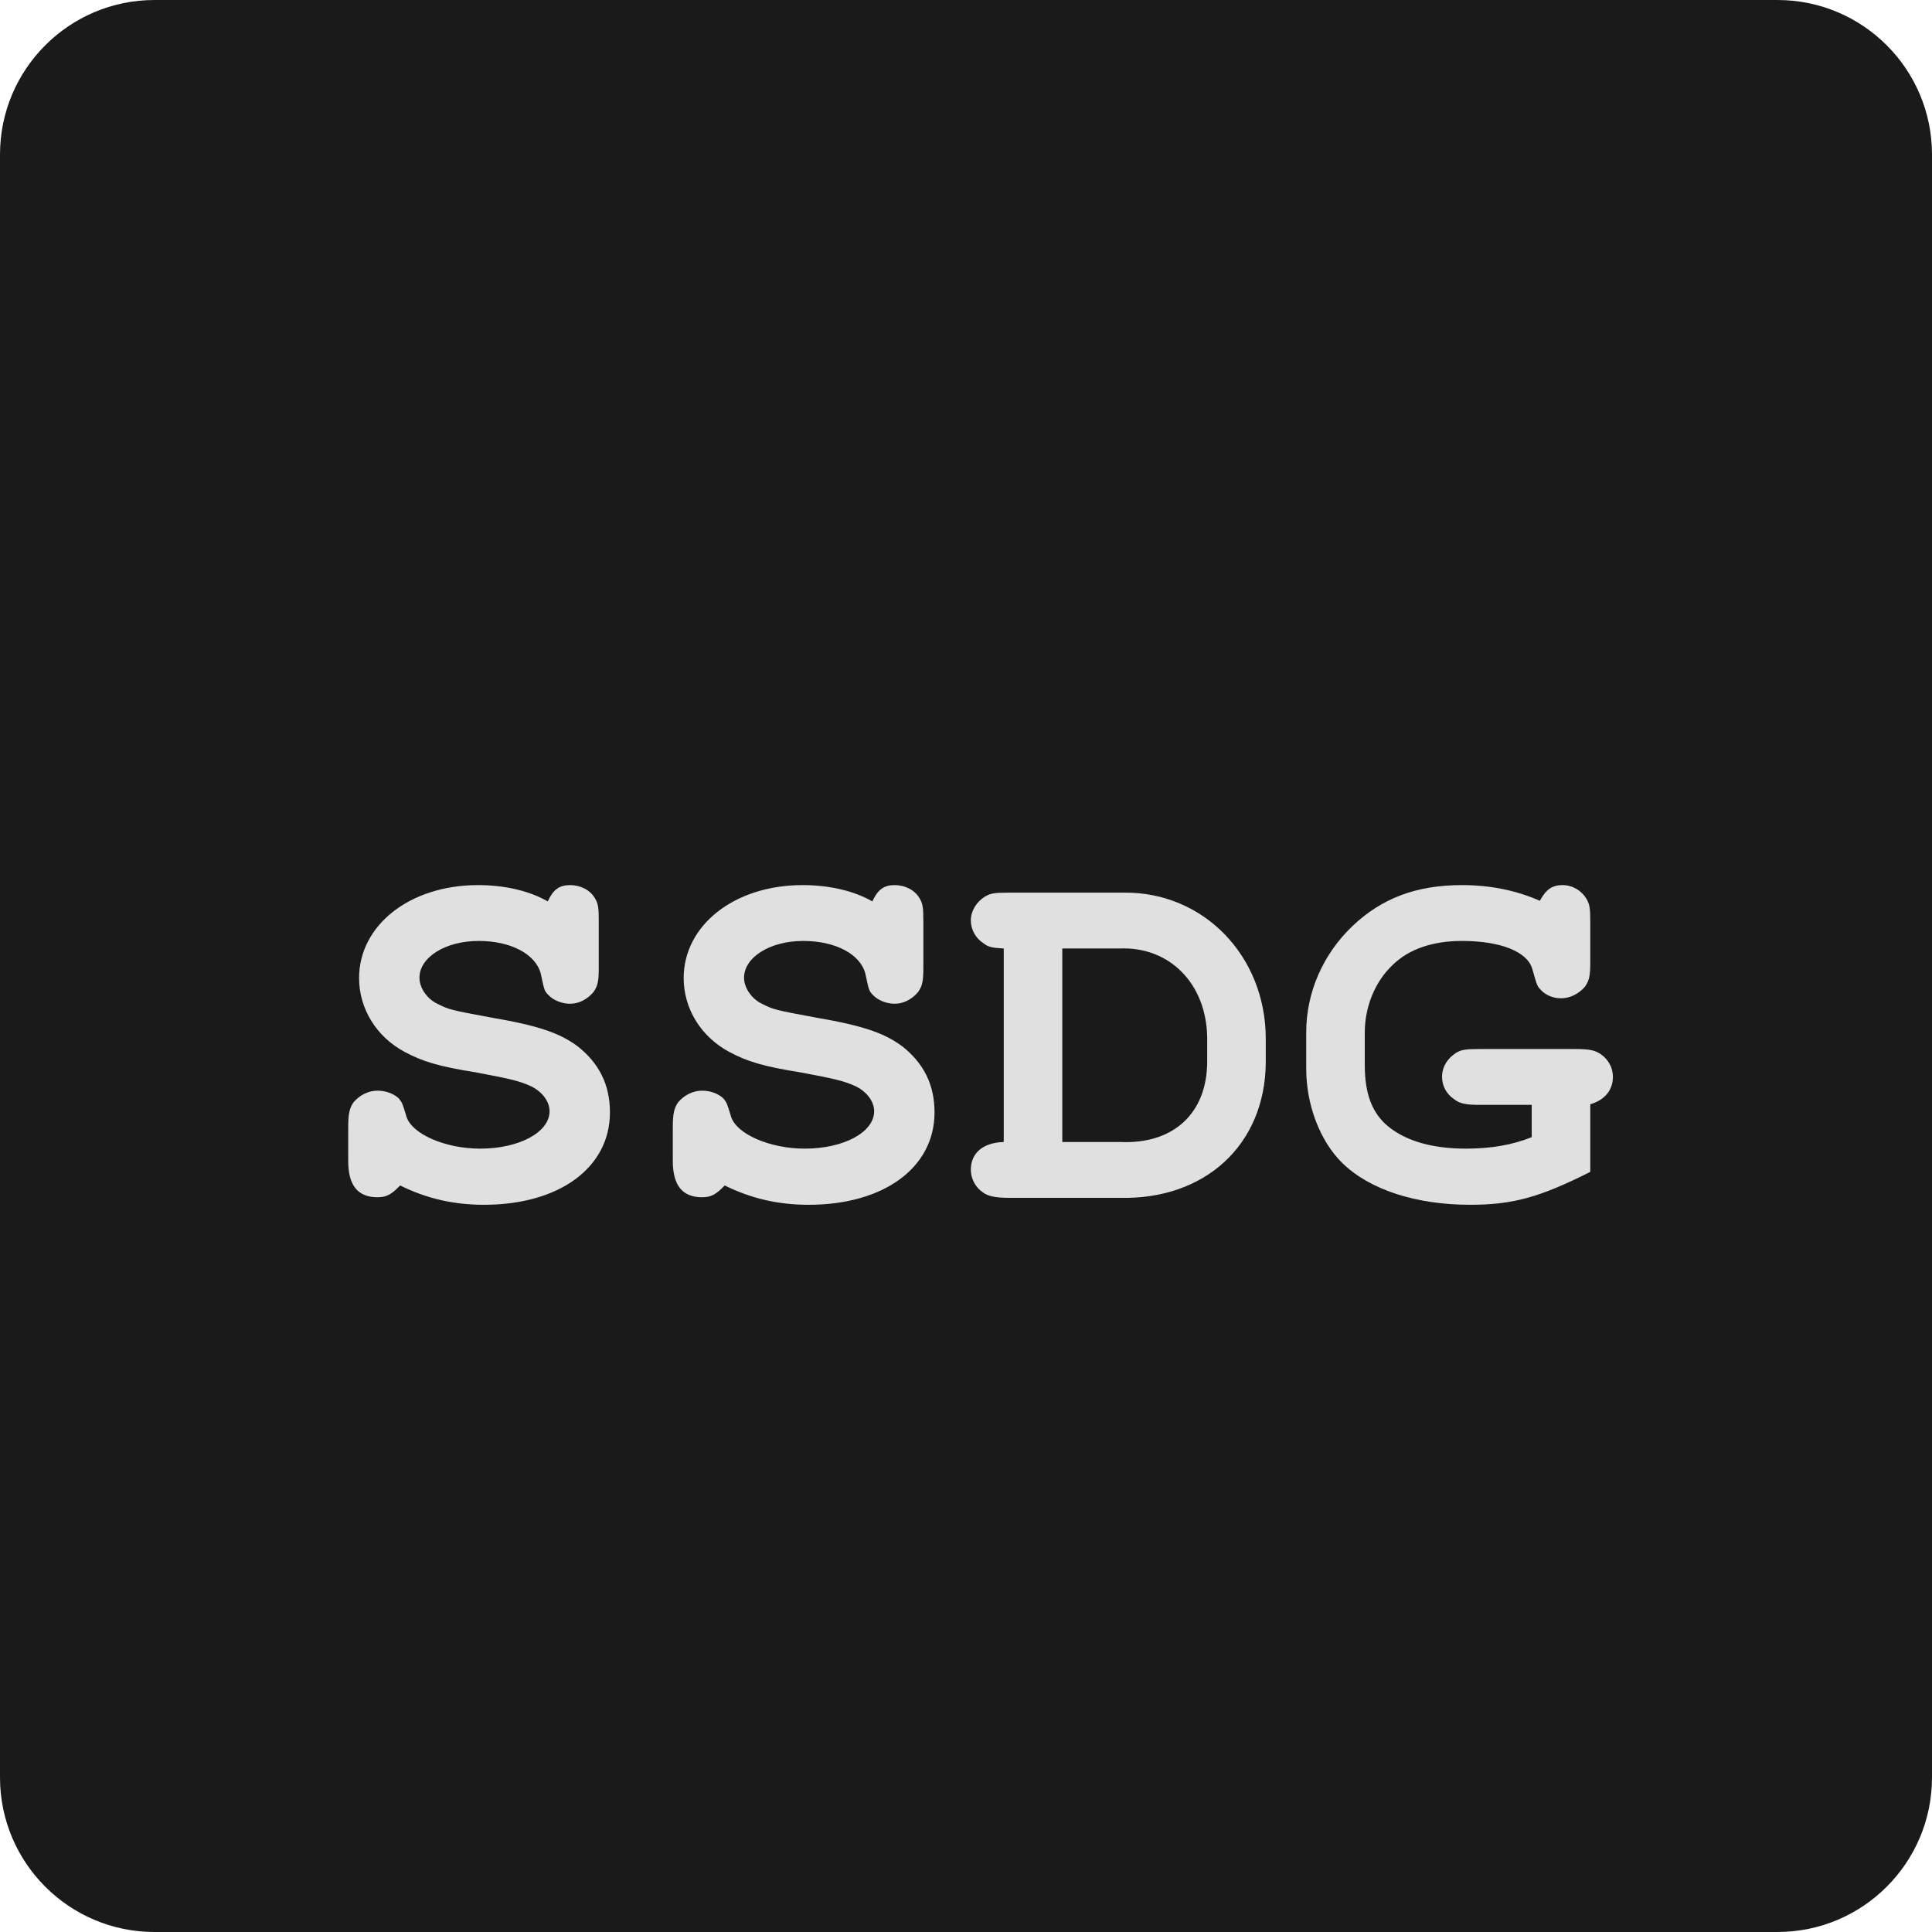
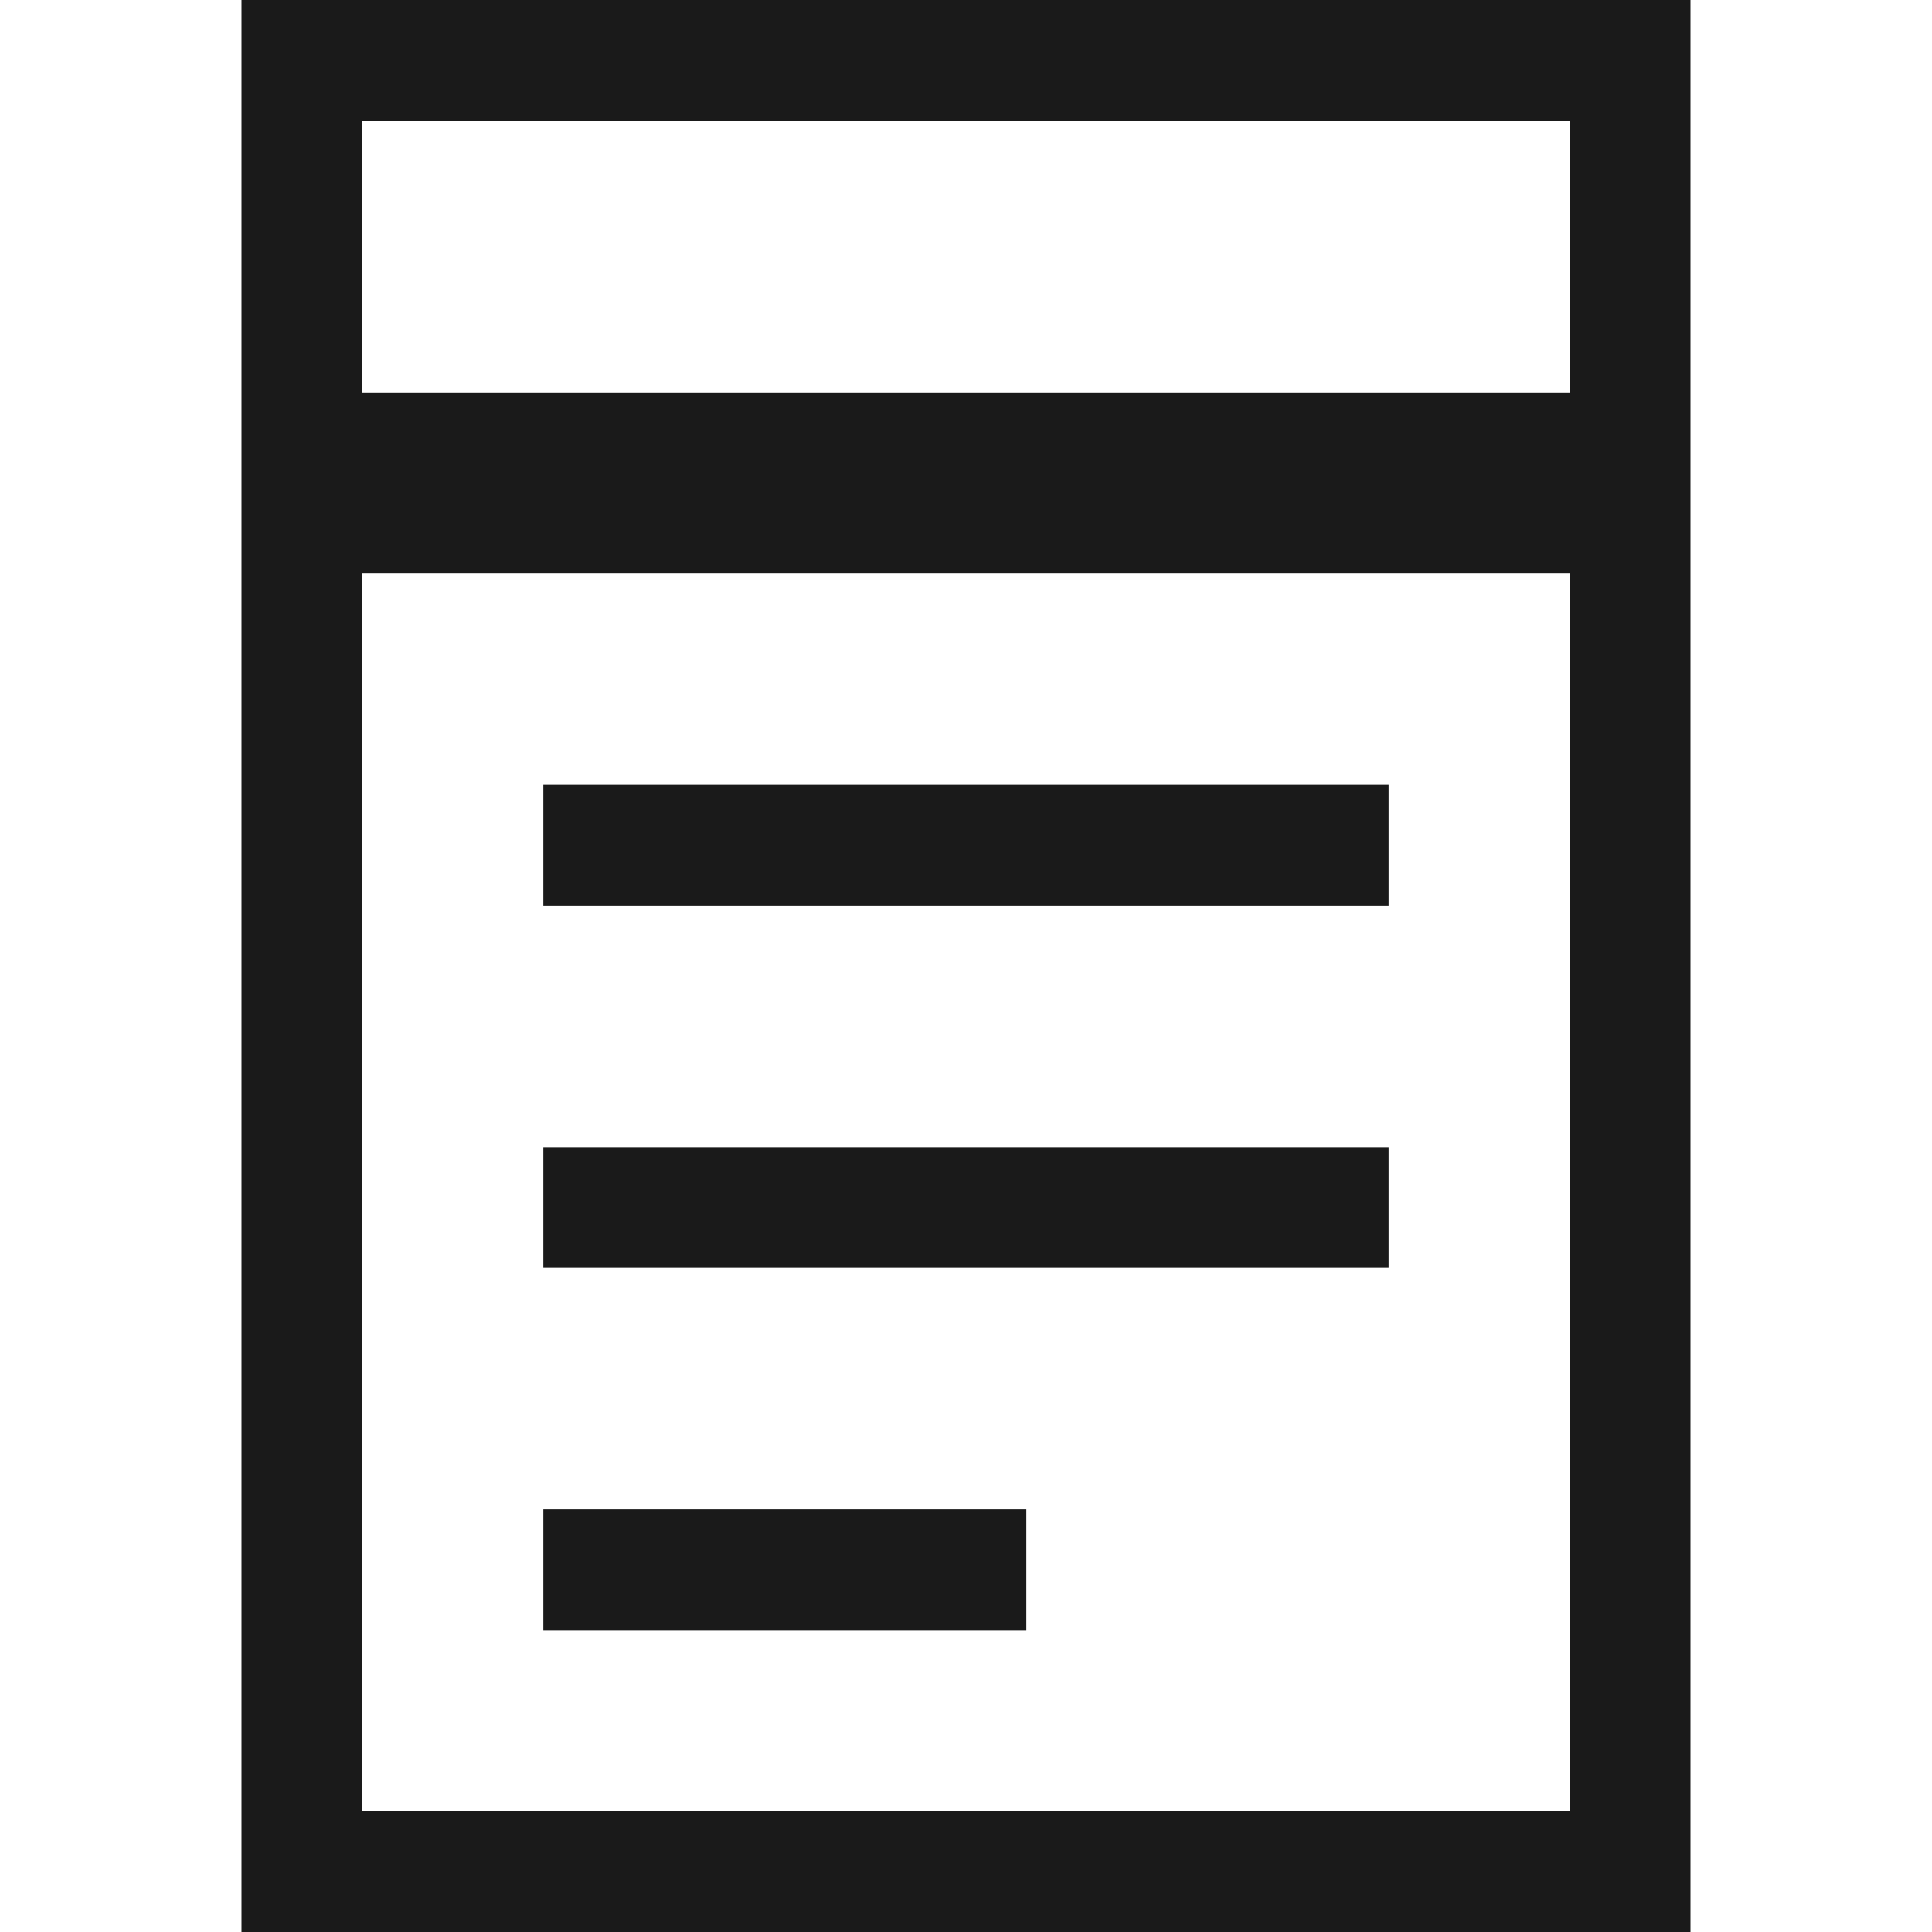
- <svg xmlns="http://www.w3.org/2000/svg" viewBox="0 0 100 100">
-   <rect width="100" height="100" rx="8" fill="#1a1a1a" />
-   <text x="50" y="62" font-family="Courier, monospace" font-size="28" font-weight="bold" fill="#e0e0e0" text-anchor="middle">SSDG</text>
+ <svg xmlns="http://www.w3.org/2000/svg" viewBox="0 0 16 16">
+   <style>
+     line, rect { stroke: #1a1a1a; }
+     @media (prefers-color-scheme: dark) { line, rect { stroke: #e6e2d8; } }
+   </style>
+   <rect x="2.5" y="0.5" width="11" height="15" fill="none" stroke-width="1" />
+   <line x1="2.5" y1="4" x2="13.5" y2="4" stroke-width="1.5" />
+   <line x1="4.5" y1="7" x2="11.5" y2="7" stroke-width="1" />
+   <line x1="4.5" y1="10" x2="11.5" y2="10" stroke-width="1" />
+   <line x1="4.5" y1="13" x2="8.5" y2="13" stroke-width="1" />
</svg>
